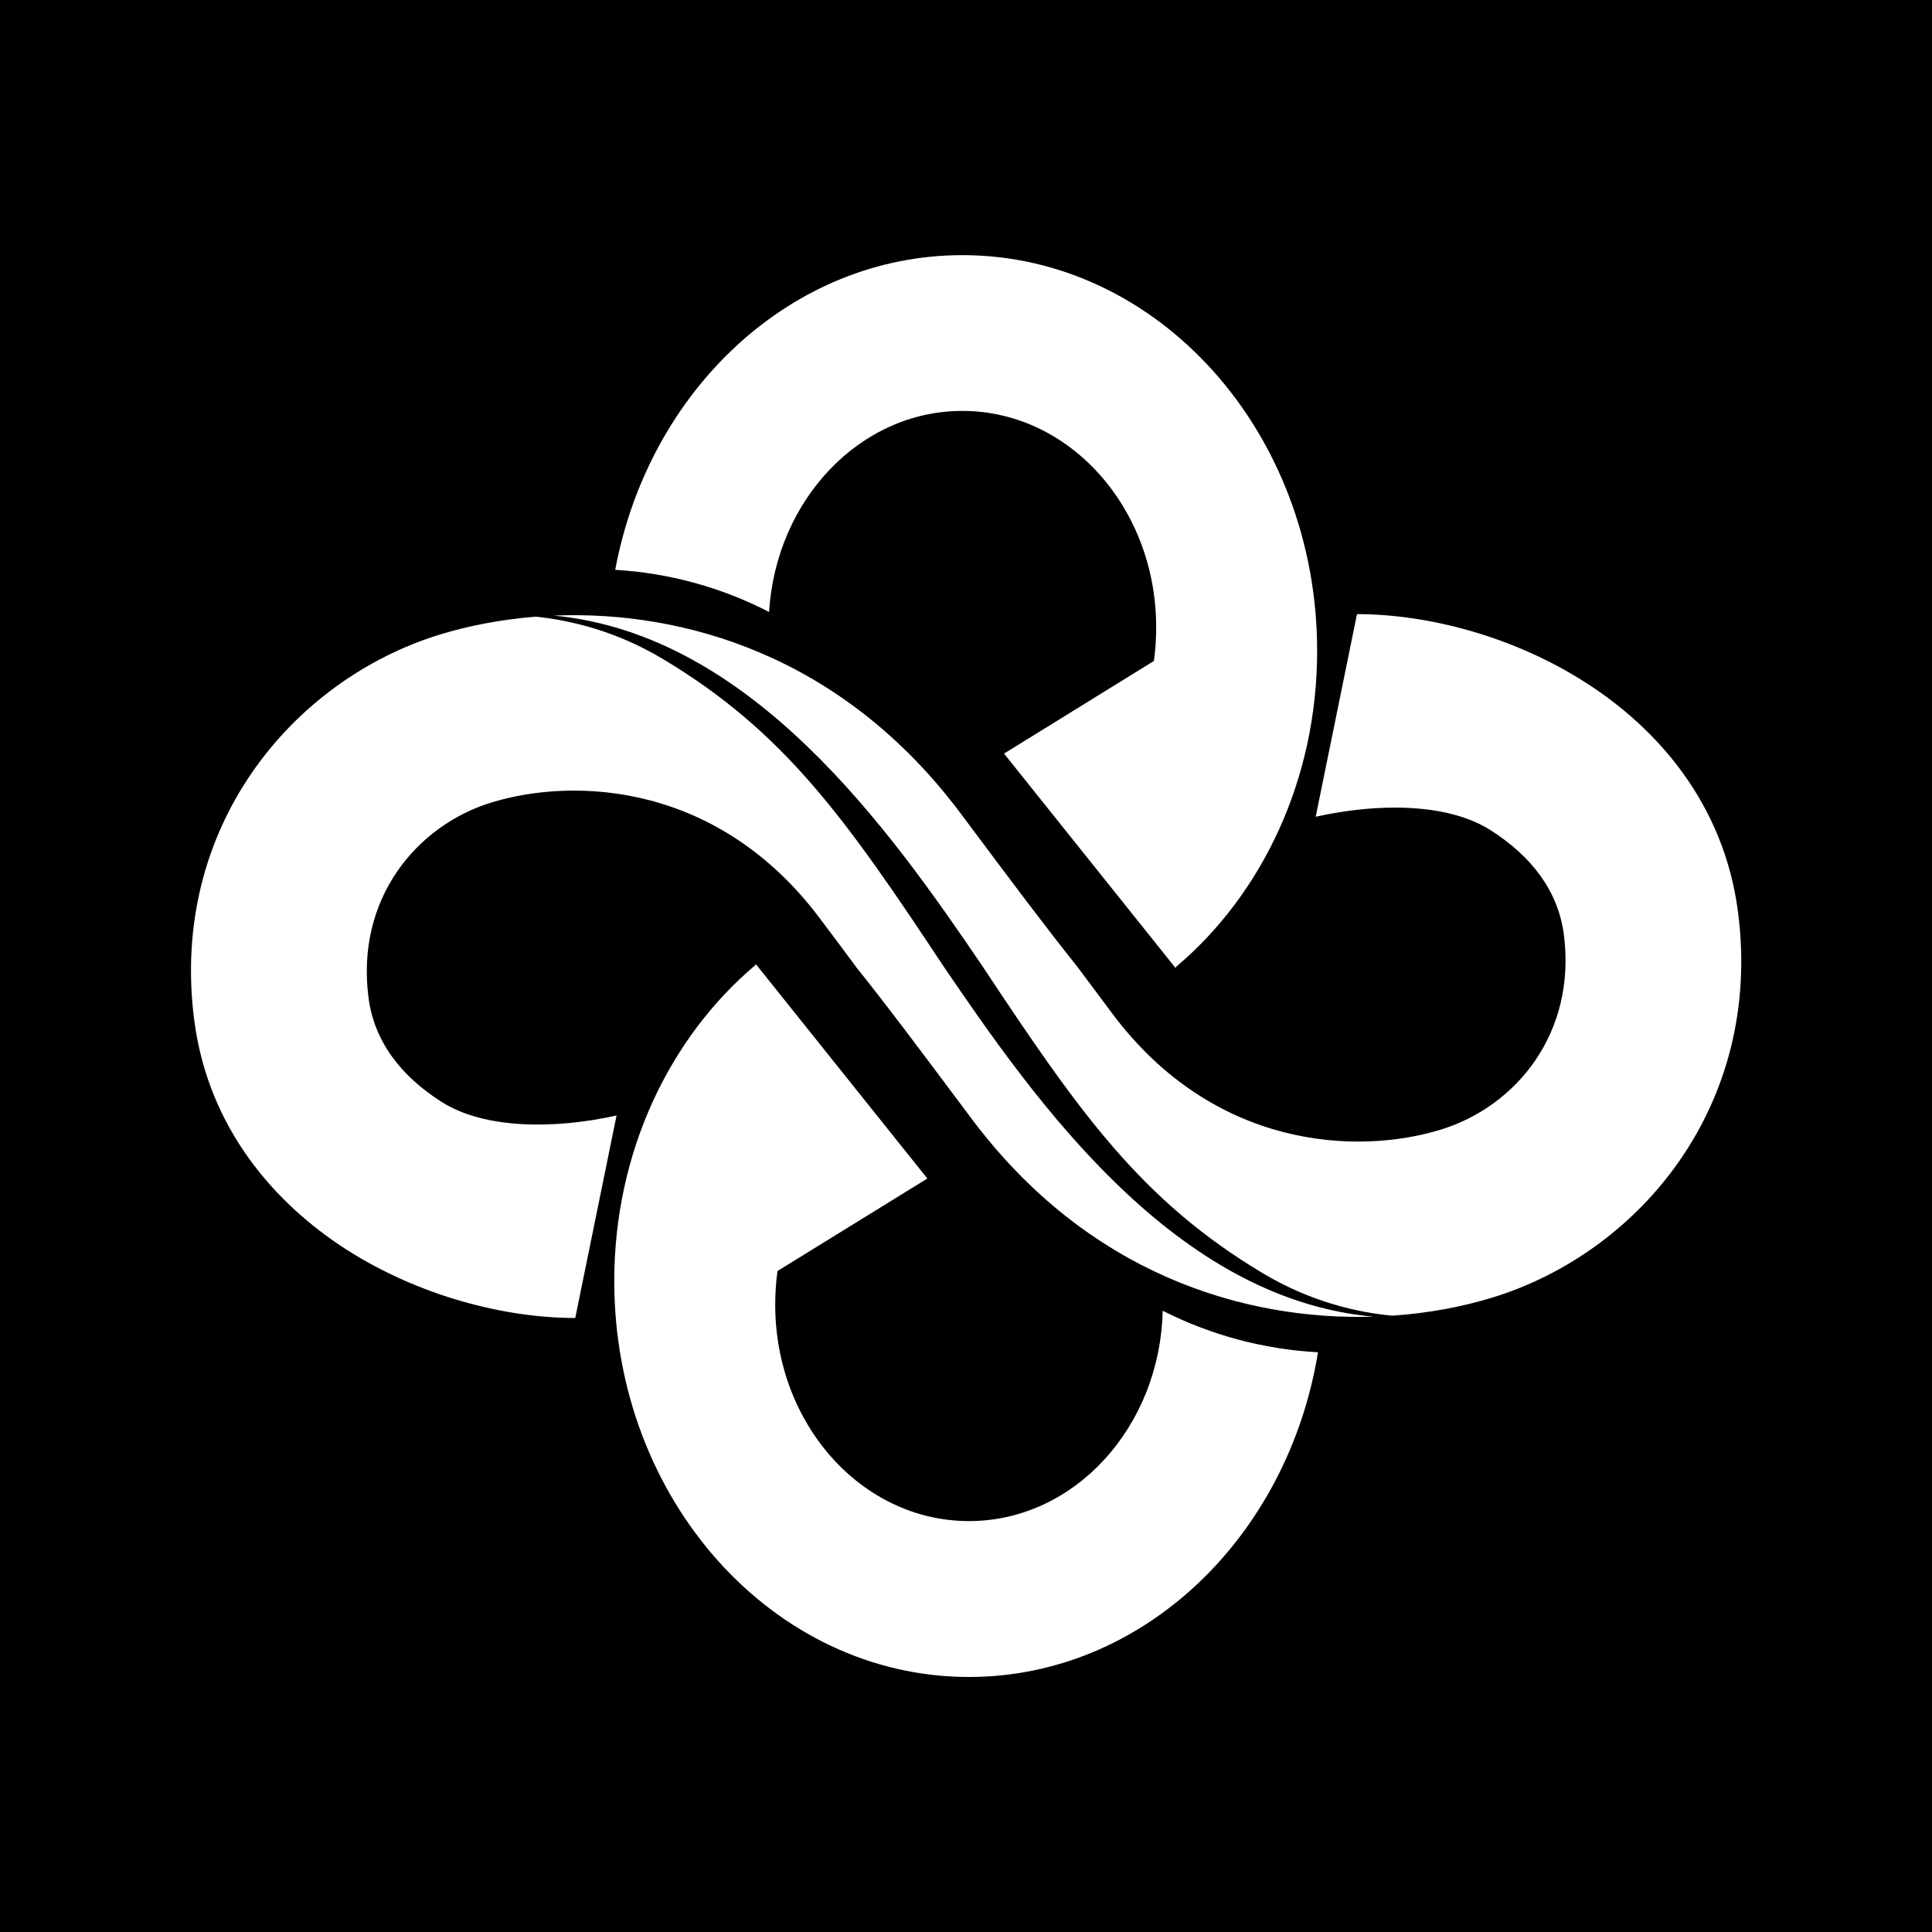
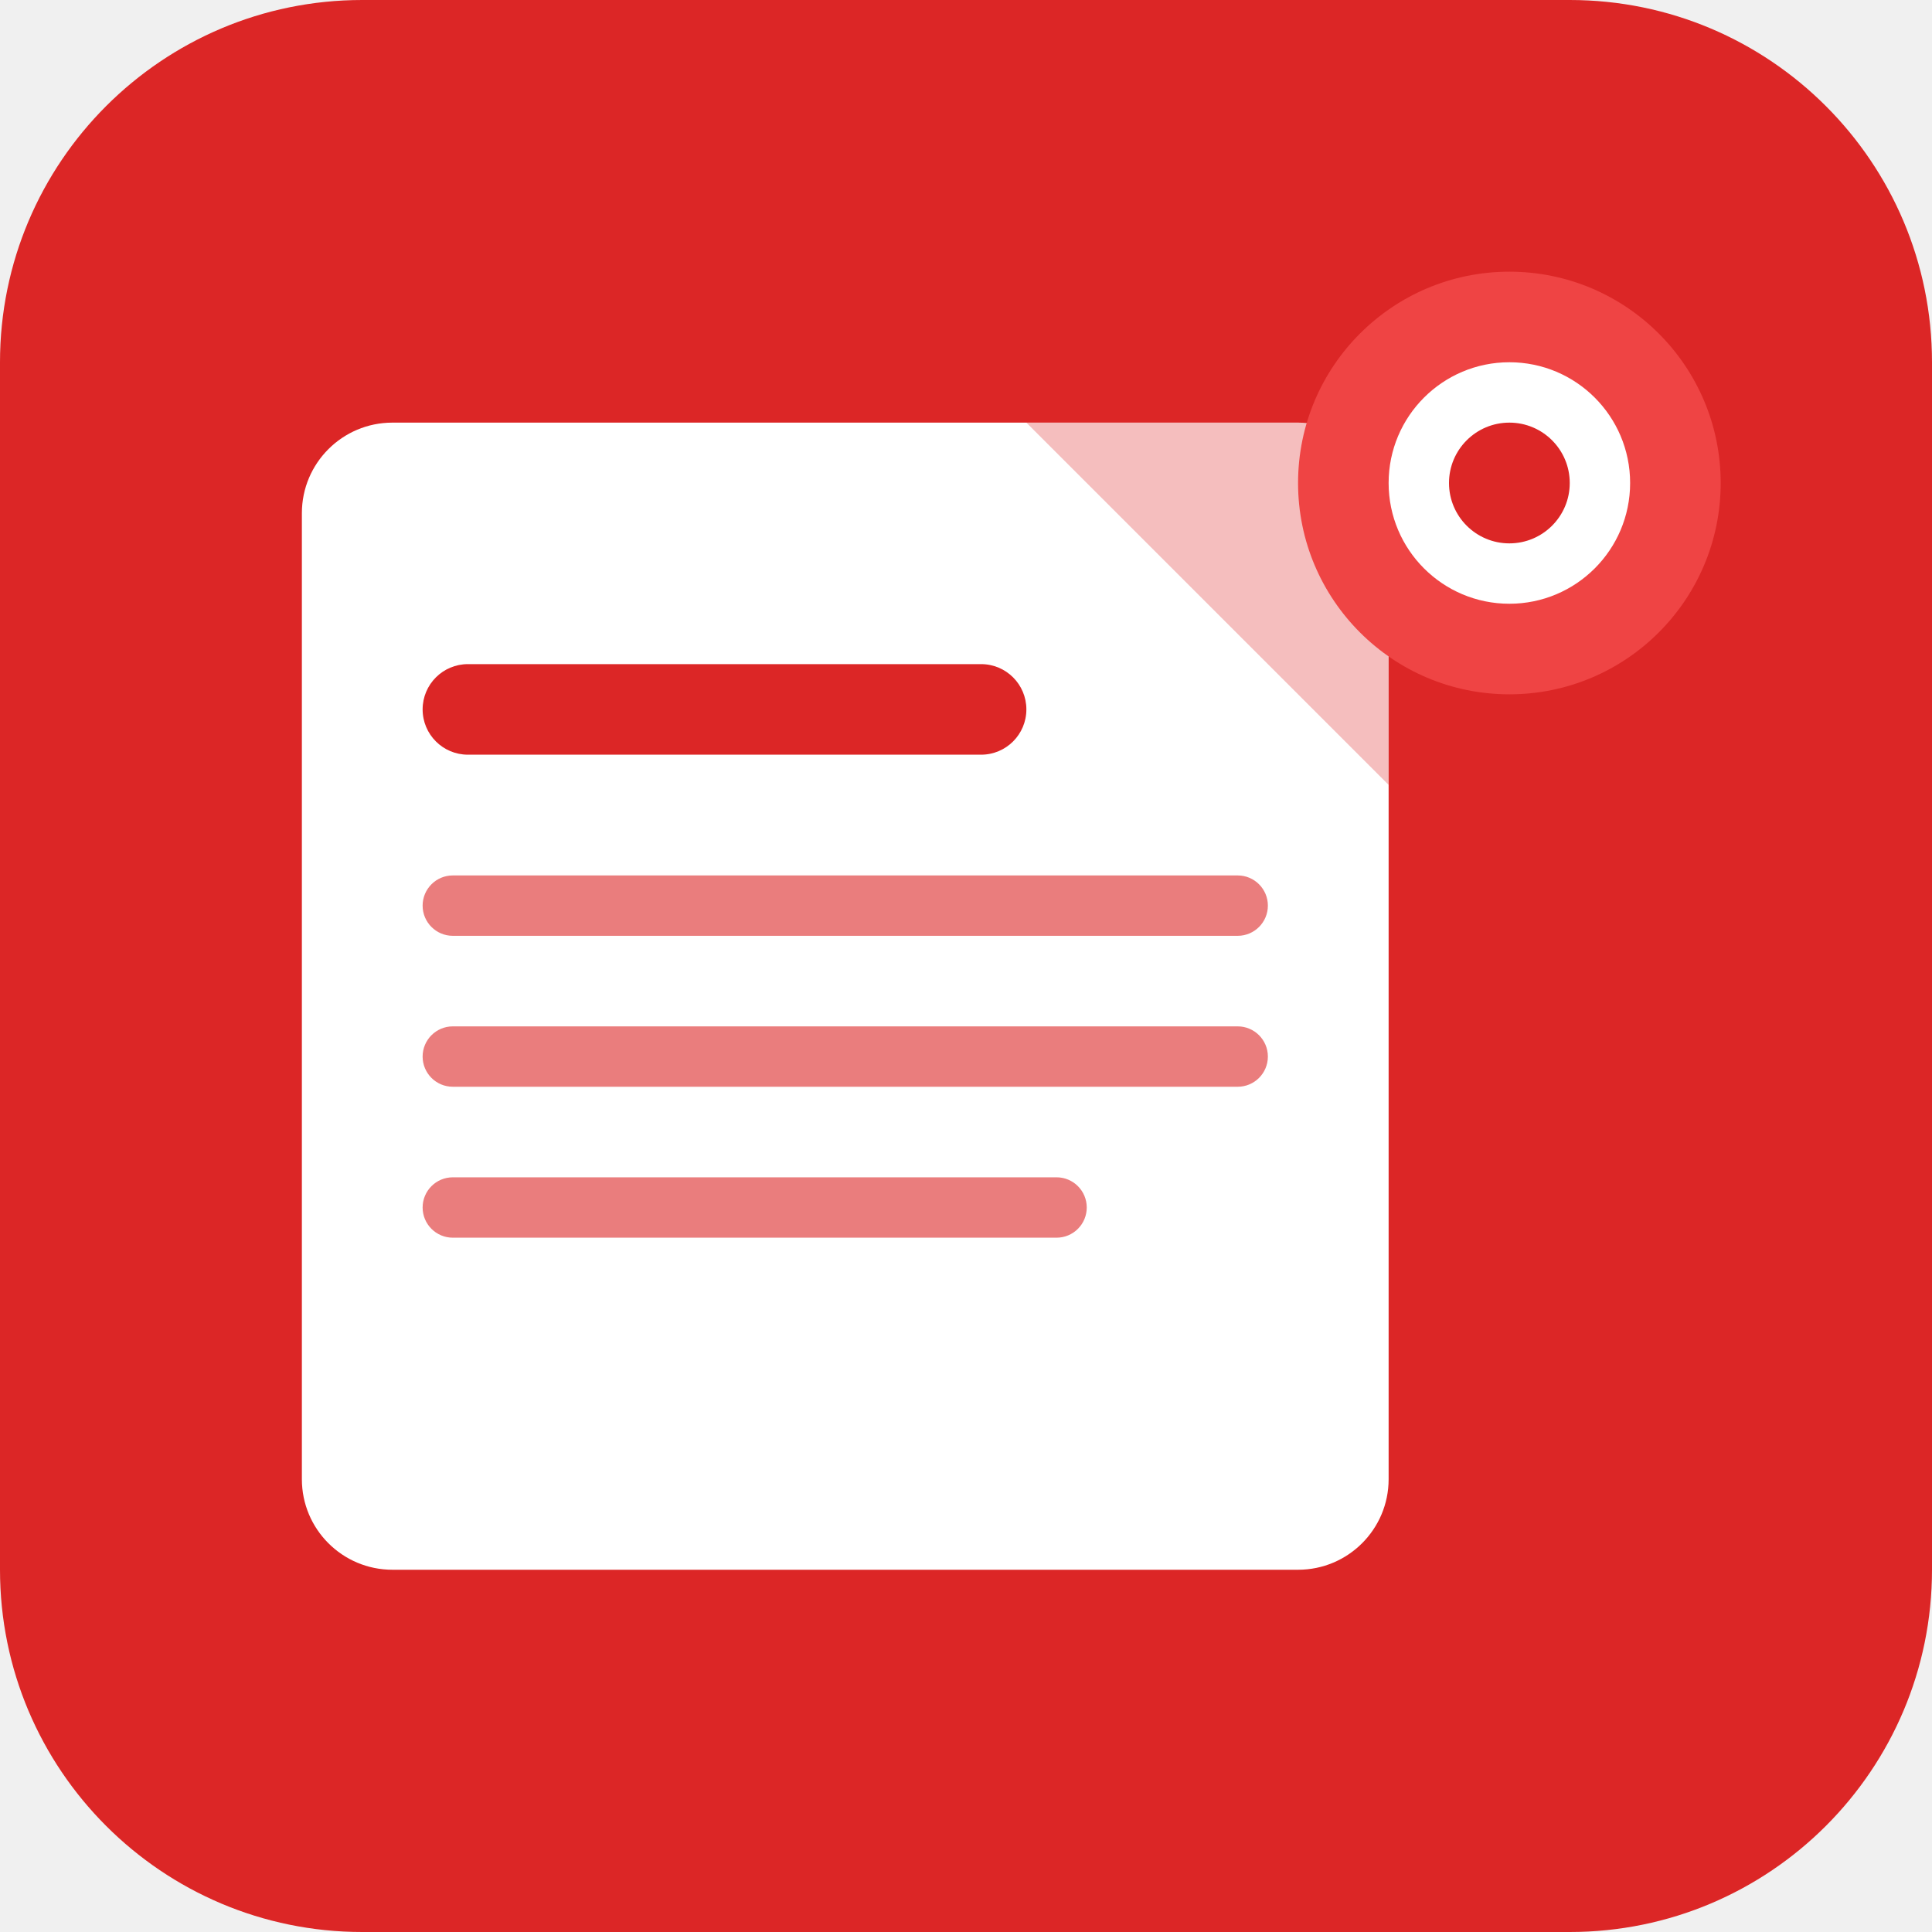
- <svg xmlns="http://www.w3.org/2000/svg" width="16" height="16" viewBox="0 0 16 16" fill="none">
-   <g clip-path="url(#clip0_121_6473)">
-     <path d="M16 0H0V16H16V0Z" fill="black" />
-     <path fill-rule="evenodd" clip-rule="evenodd" d="M5.095 4.719C5.372 3.231 6.554 2.113 7.97 2.113C9.592 2.113 10.908 3.58 10.908 5.391C10.908 6.458 10.45 7.407 9.742 8.005L9.735 8.016L8.315 6.241L9.556 5.474C9.569 5.383 9.575 5.29 9.575 5.195C9.575 4.206 8.857 3.403 7.97 3.403C7.122 3.403 6.427 4.138 6.369 5.068C5.983 4.869 5.552 4.746 5.095 4.719ZM4.438 5.107C4.147 5.13 3.878 5.183 3.643 5.255C2.419 5.631 1.4 6.855 1.609 8.452C1.726 9.343 2.274 9.969 2.878 10.354C3.472 10.731 4.175 10.915 4.764 10.915L5.106 9.238C4.593 9.352 4.014 9.352 3.658 9.126C3.313 8.907 3.098 8.618 3.052 8.263C2.945 7.446 3.447 6.837 4.07 6.646C4.761 6.434 5.951 6.484 6.792 7.609C6.835 7.666 6.877 7.723 6.919 7.778C6.975 7.854 7.03 7.928 7.085 8.001H7.084C7.342 8.322 7.626 8.703 7.965 9.156L8.045 9.263C9.012 10.556 10.31 10.937 11.374 10.904C9.728 10.756 8.582 9.132 7.813 8.001H7.813C7.005 6.781 6.496 6.059 5.489 5.457C5.104 5.226 4.726 5.137 4.438 5.107ZM11.531 10.896C11.24 10.869 10.854 10.781 10.459 10.545C9.453 9.943 8.944 9.221 8.136 8.001H8.136C7.369 6.872 6.226 5.253 4.586 5.098C5.658 5.054 6.978 5.428 7.957 6.738L8.037 6.845C8.376 7.299 8.661 7.68 8.918 8.001H8.918C8.972 8.074 9.028 8.148 9.084 8.223C9.125 8.279 9.168 8.335 9.21 8.392C10.051 9.517 11.241 9.568 11.932 9.355C12.555 9.164 13.057 8.555 12.951 7.738C12.904 7.383 12.689 7.095 12.344 6.875C11.989 6.649 11.41 6.649 10.896 6.764L11.238 5.086C11.827 5.086 12.531 5.27 13.124 5.648C13.729 6.032 14.276 6.658 14.393 7.549C14.602 9.147 13.584 10.37 12.359 10.746C12.115 10.821 11.834 10.875 11.531 10.896ZM8.025 13.888C9.467 13.888 10.666 12.728 10.915 11.199C10.454 11.174 10.018 11.052 9.629 10.855C9.606 11.821 8.896 12.597 8.025 12.597C7.138 12.597 6.42 11.795 6.42 10.805C6.42 10.71 6.426 10.617 6.439 10.526L7.68 9.76L6.26 7.985L6.253 7.995C5.545 8.593 5.087 9.542 5.087 10.609C5.087 12.42 6.403 13.888 8.025 13.888Z" fill="white" />
-   </g>
-   <defs>
-     <clipPath id="clip0_121_6473">
-       <rect width="16" height="16" fill="white" />
-     </clipPath>
-   </defs>
+ <svg xmlns="http://www.w3.org/2000/svg" viewBox="0 0 64 64">
+   <rect width="64" height="64" rx="12" fill="#dc2626" />
+   <rect x="10" y="14" width="36" height="38" rx="3" fill="white" />
+   <polygon points="34,14 46,14 46,26" fill="#dc2626" opacity="0.3" />
+   <rect x="14" y="22" width="20" height="3" rx="1.5" fill="#dc2626" />
+   <rect x="14" y="29" width="28" height="2" rx="1" fill="#dc2626" opacity="0.6" />
+   <rect x="14" y="34" width="28" height="2" rx="1" fill="#dc2626" opacity="0.6" />
+   <rect x="14" y="39" width="22" height="2" rx="1" fill="#dc2626" opacity="0.6" />
+   <circle cx="50" cy="16" r="7" fill="#ef4444" />
+   <circle cx="50" cy="16" r="4" fill="white" />
+   <circle cx="50" cy="16" r="2" fill="#dc2626" />
</svg>
